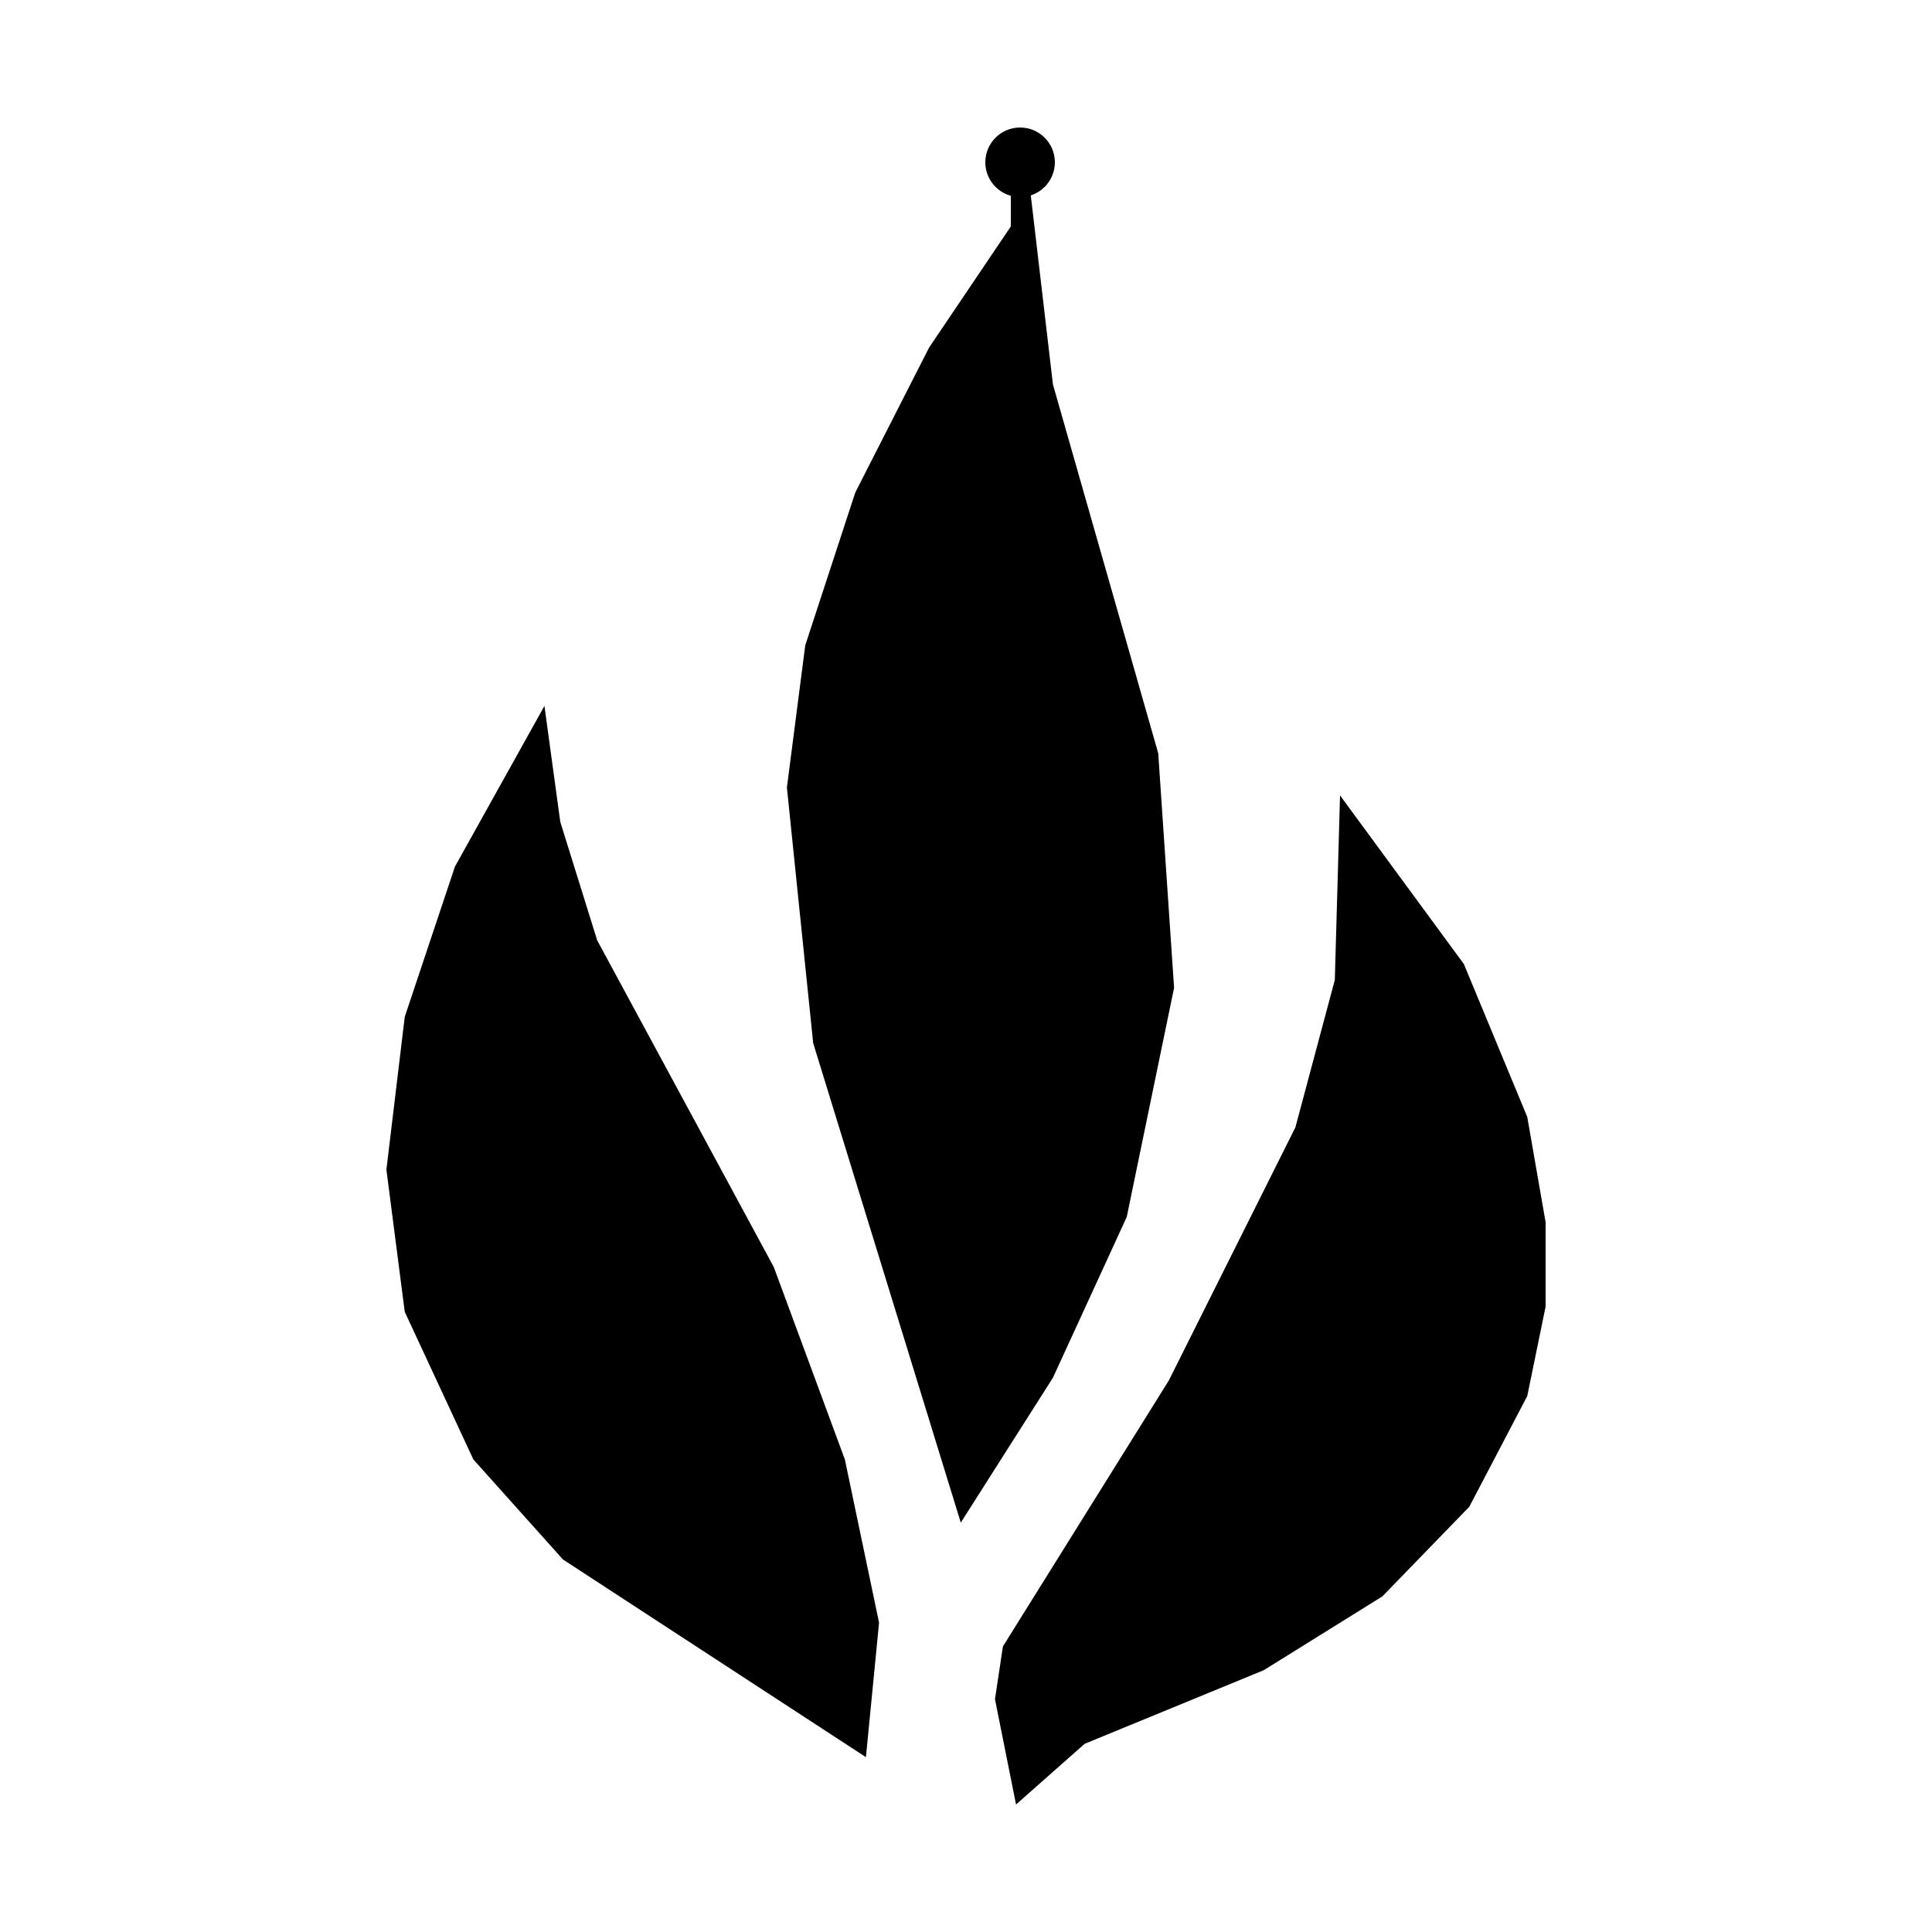
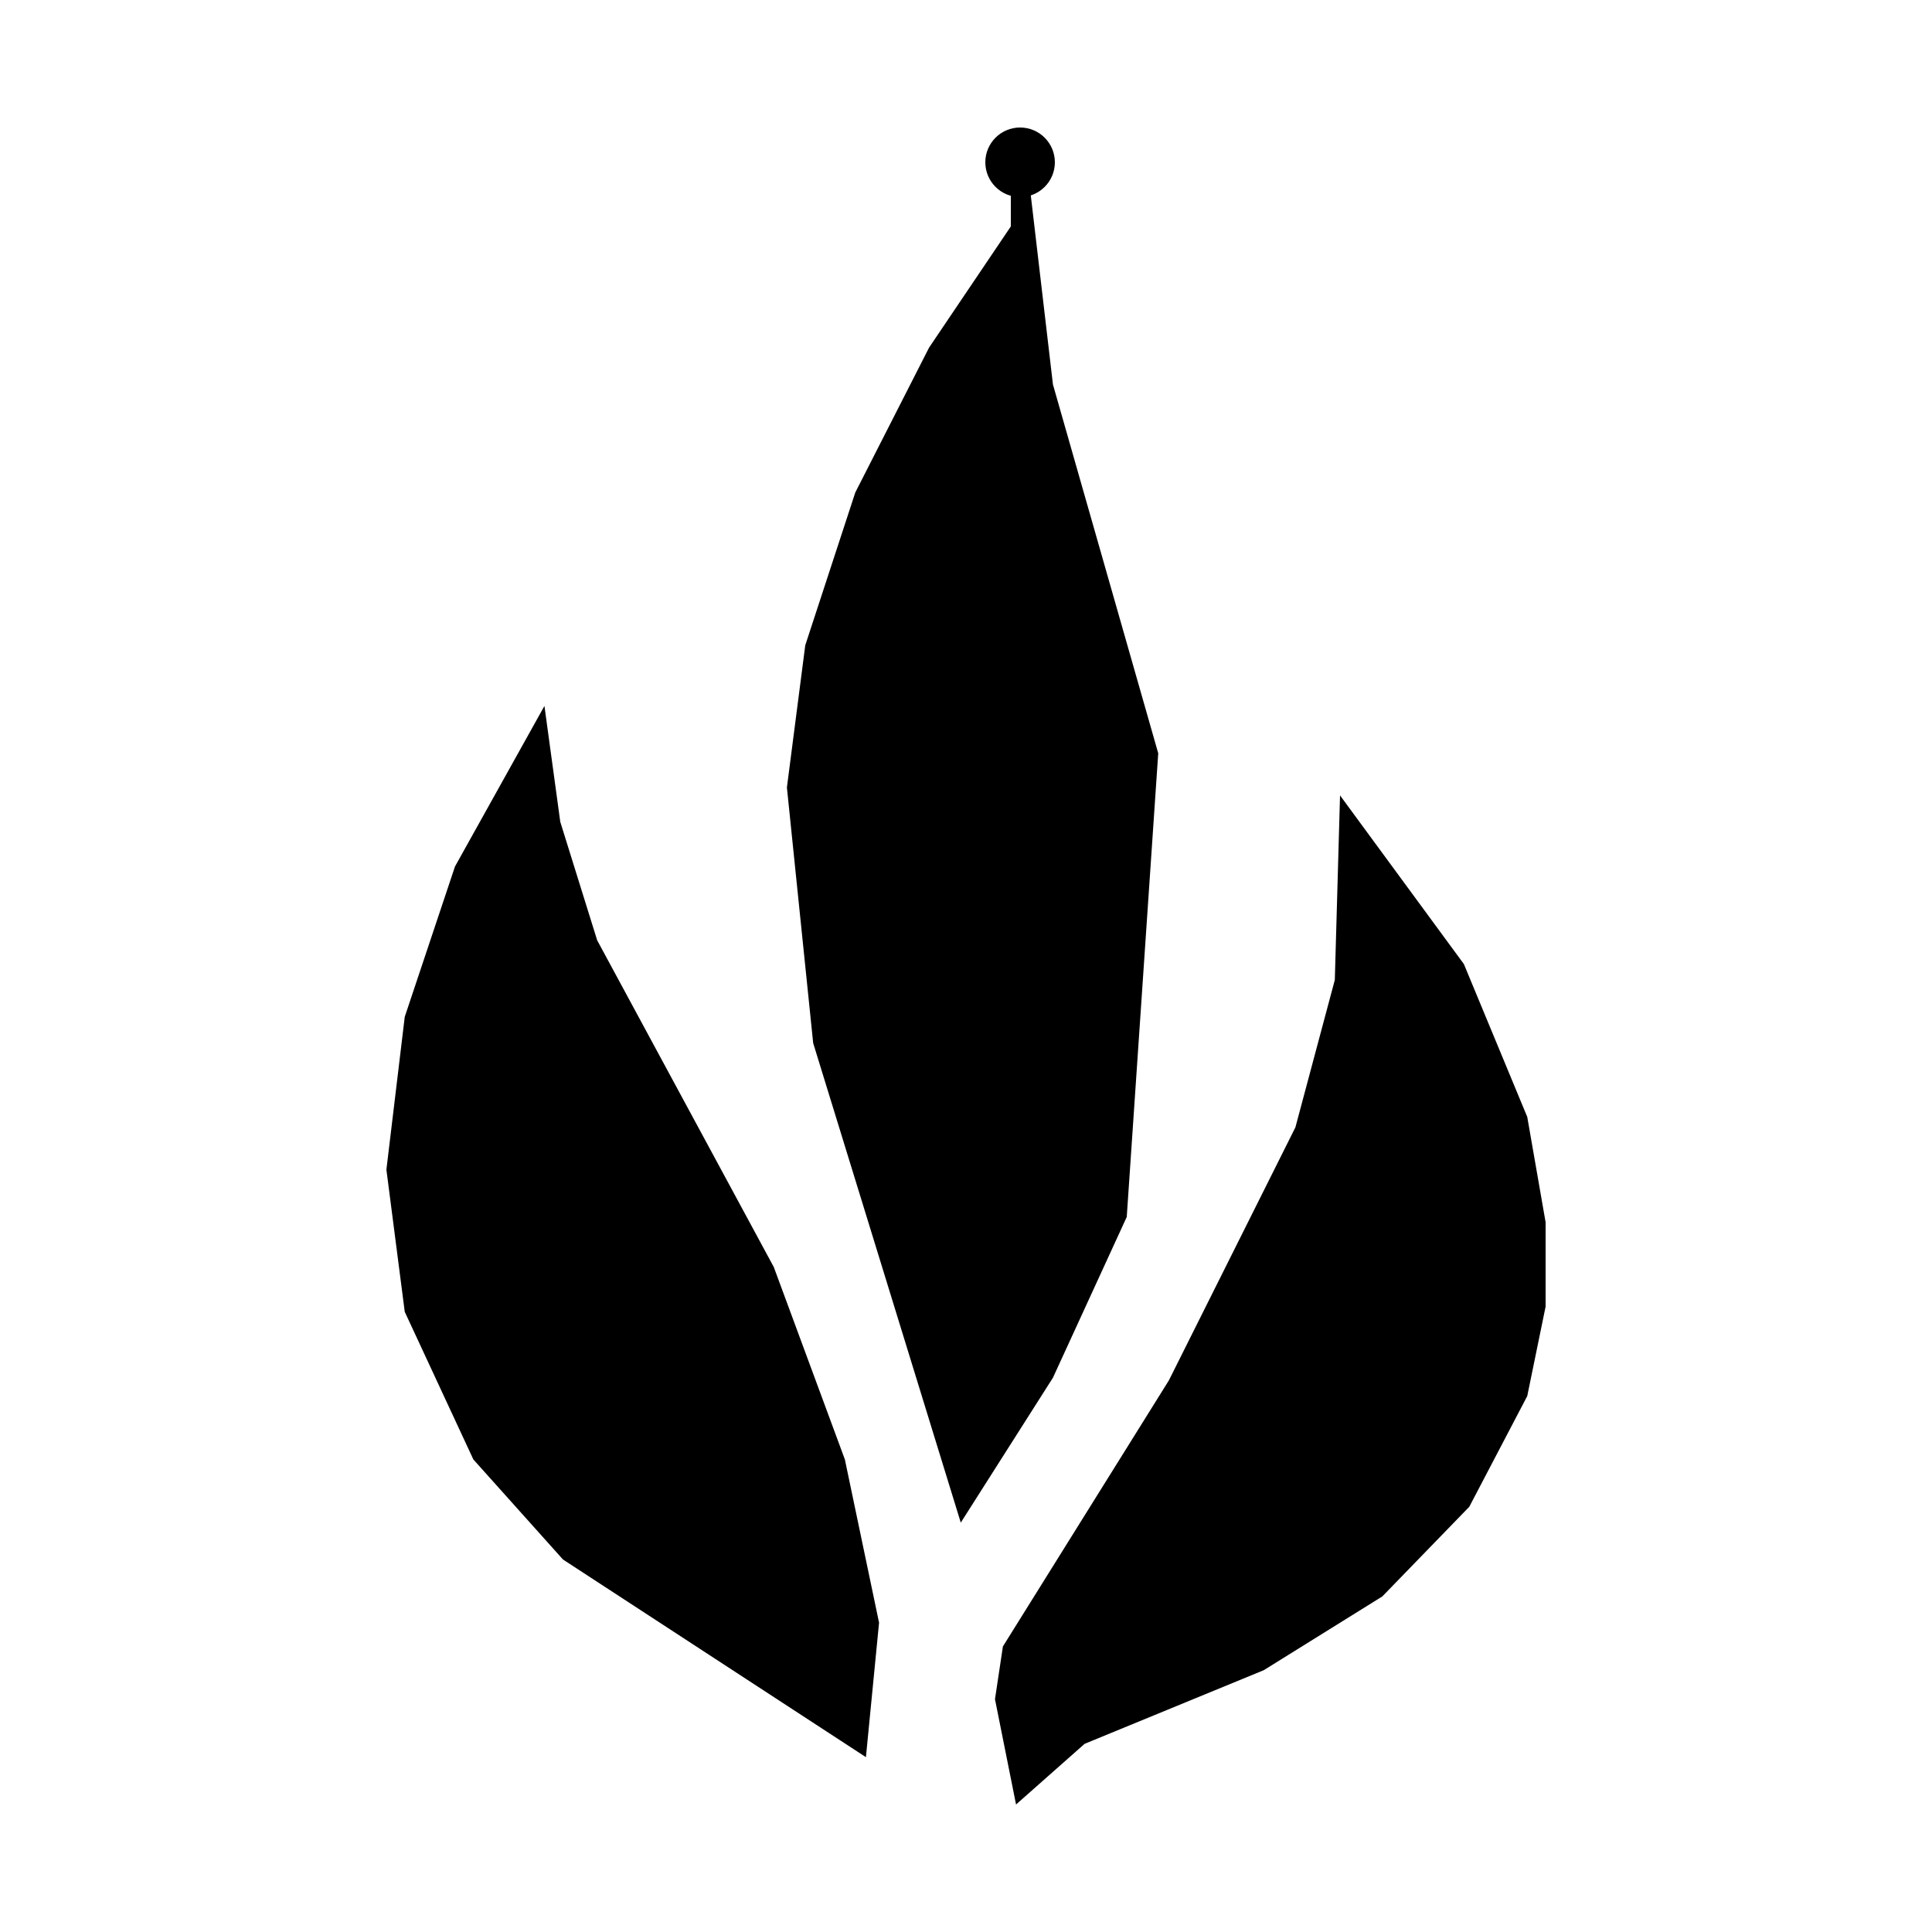
- <svg xmlns="http://www.w3.org/2000/svg" width="100" height="100" viewBox="0 0 100 100" fill="none" role="img" aria-label="Block Bitters monogram">
+ <svg xmlns="http://www.w3.org/2000/svg" width="100" height="100" viewBox="0 0 100 100" fill="none" role="img" aria-label="Licor Amargo monogram">
  <g transform="translate(12, 1.4)">
    <path d="M16.18 35.14 L11.55 43.45 L8.95 51.23 L8.0 59.14 L8.95 66.5 L12.5 74.14 L17.14 79.32 L32.82 89.55 L33.5 82.59 L31.73 74.14 L28.05 64.18 L18.91 47.27 L17.0 41.14 Z" fill="currentColor" />
    <path d="M57.36 39.77 L57.09 49.32 L55.05 56.95 L48.5 70.05 L39.91 83.82 L39.5 86.55 L40.59 92.0 L44.14 88.86 L53.41 85.05 L59.55 81.23 L64.05 76.59 L67.05 70.86 L68.0 66.23 L68.0 61.86 L67.05 56.41 L63.77 48.5 Z" fill="currentColor" />
-     <path d="M41.27 8.0 L40.32 8.27 L40.32 10.32 L36.09 16.59 L32.27 24.09 L29.68 32.0 L28.73 39.36 L30.09 52.59 L37.73 77.41 L42.5 69.91 L46.32 61.59 L48.77 49.73 L47.95 37.59 L42.5 18.5 Z" fill="currentColor" />
+     <path d="M41.27 8.0 L40.32 8.27 L40.32 10.32 L36.09 16.59 L32.27 24.09 L29.68 32.0 L28.73 39.36 L30.09 52.59 L37.73 77.41 L42.5 69.91 L46.32 61.59 L47.95 37.59 L42.5 18.5 Z" fill="currentColor" />
    <circle cx="40.8" cy="7" r="1.8" fill="currentColor" />
  </g>
</svg>
